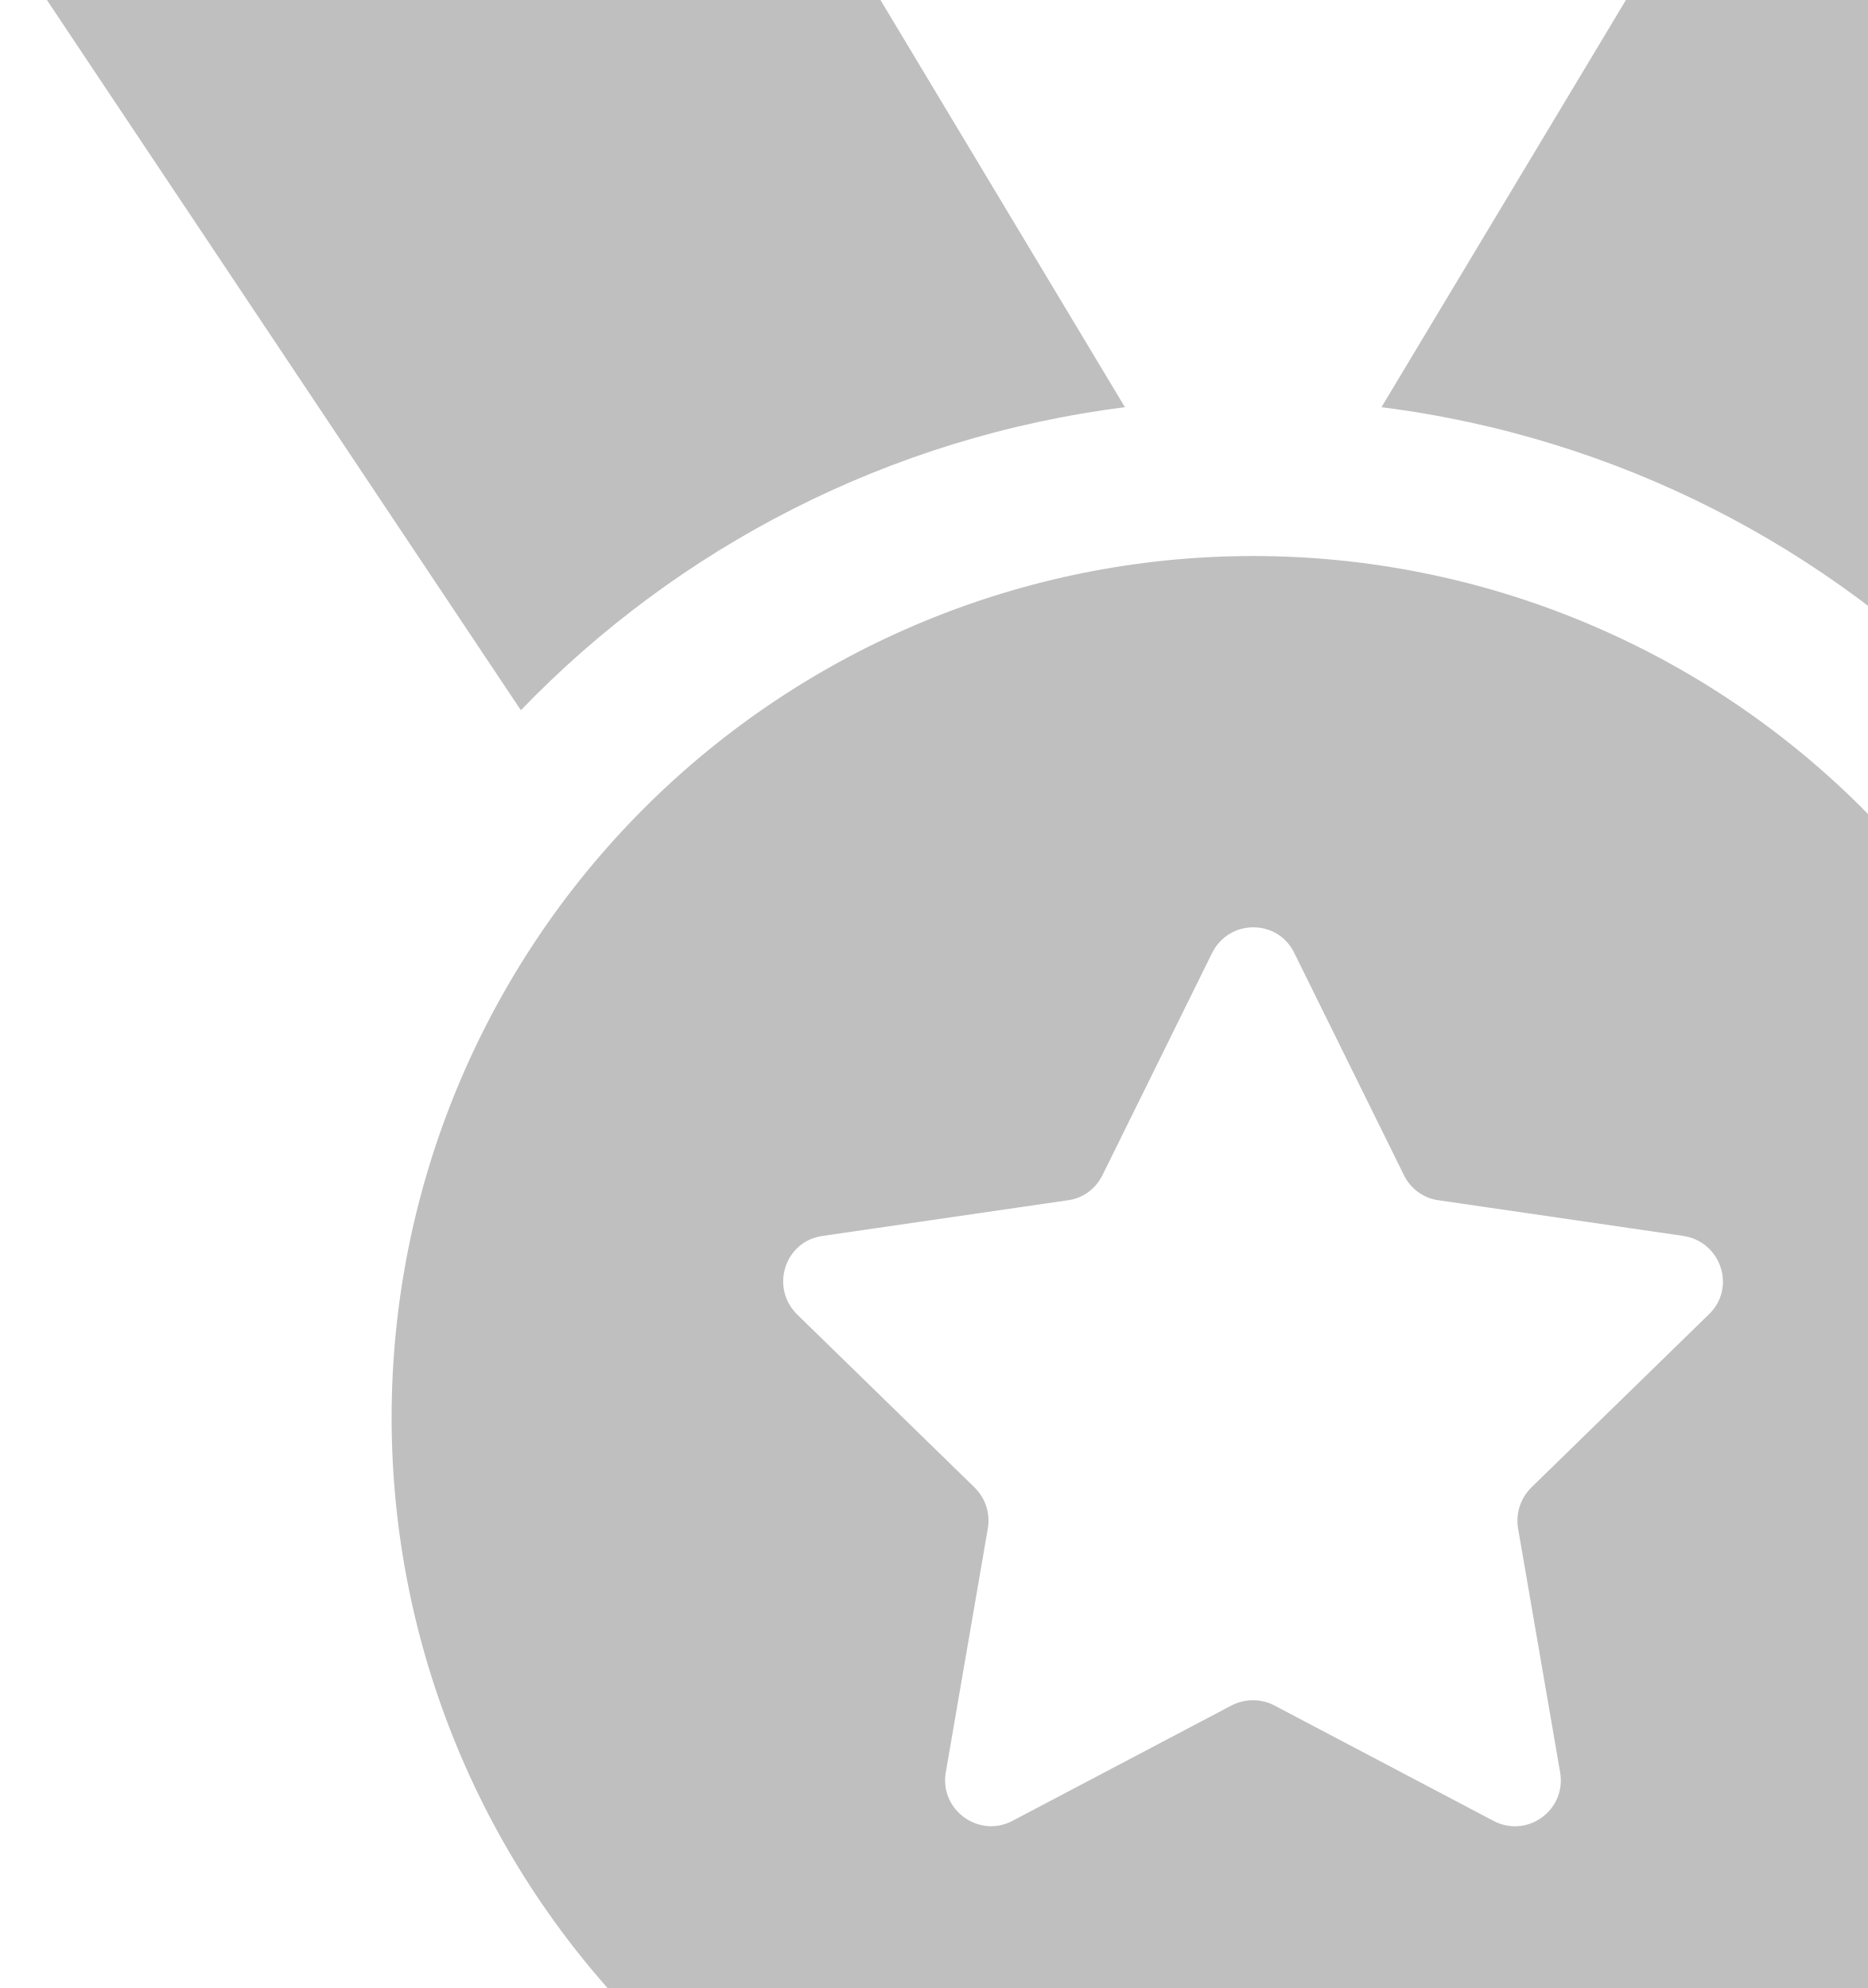
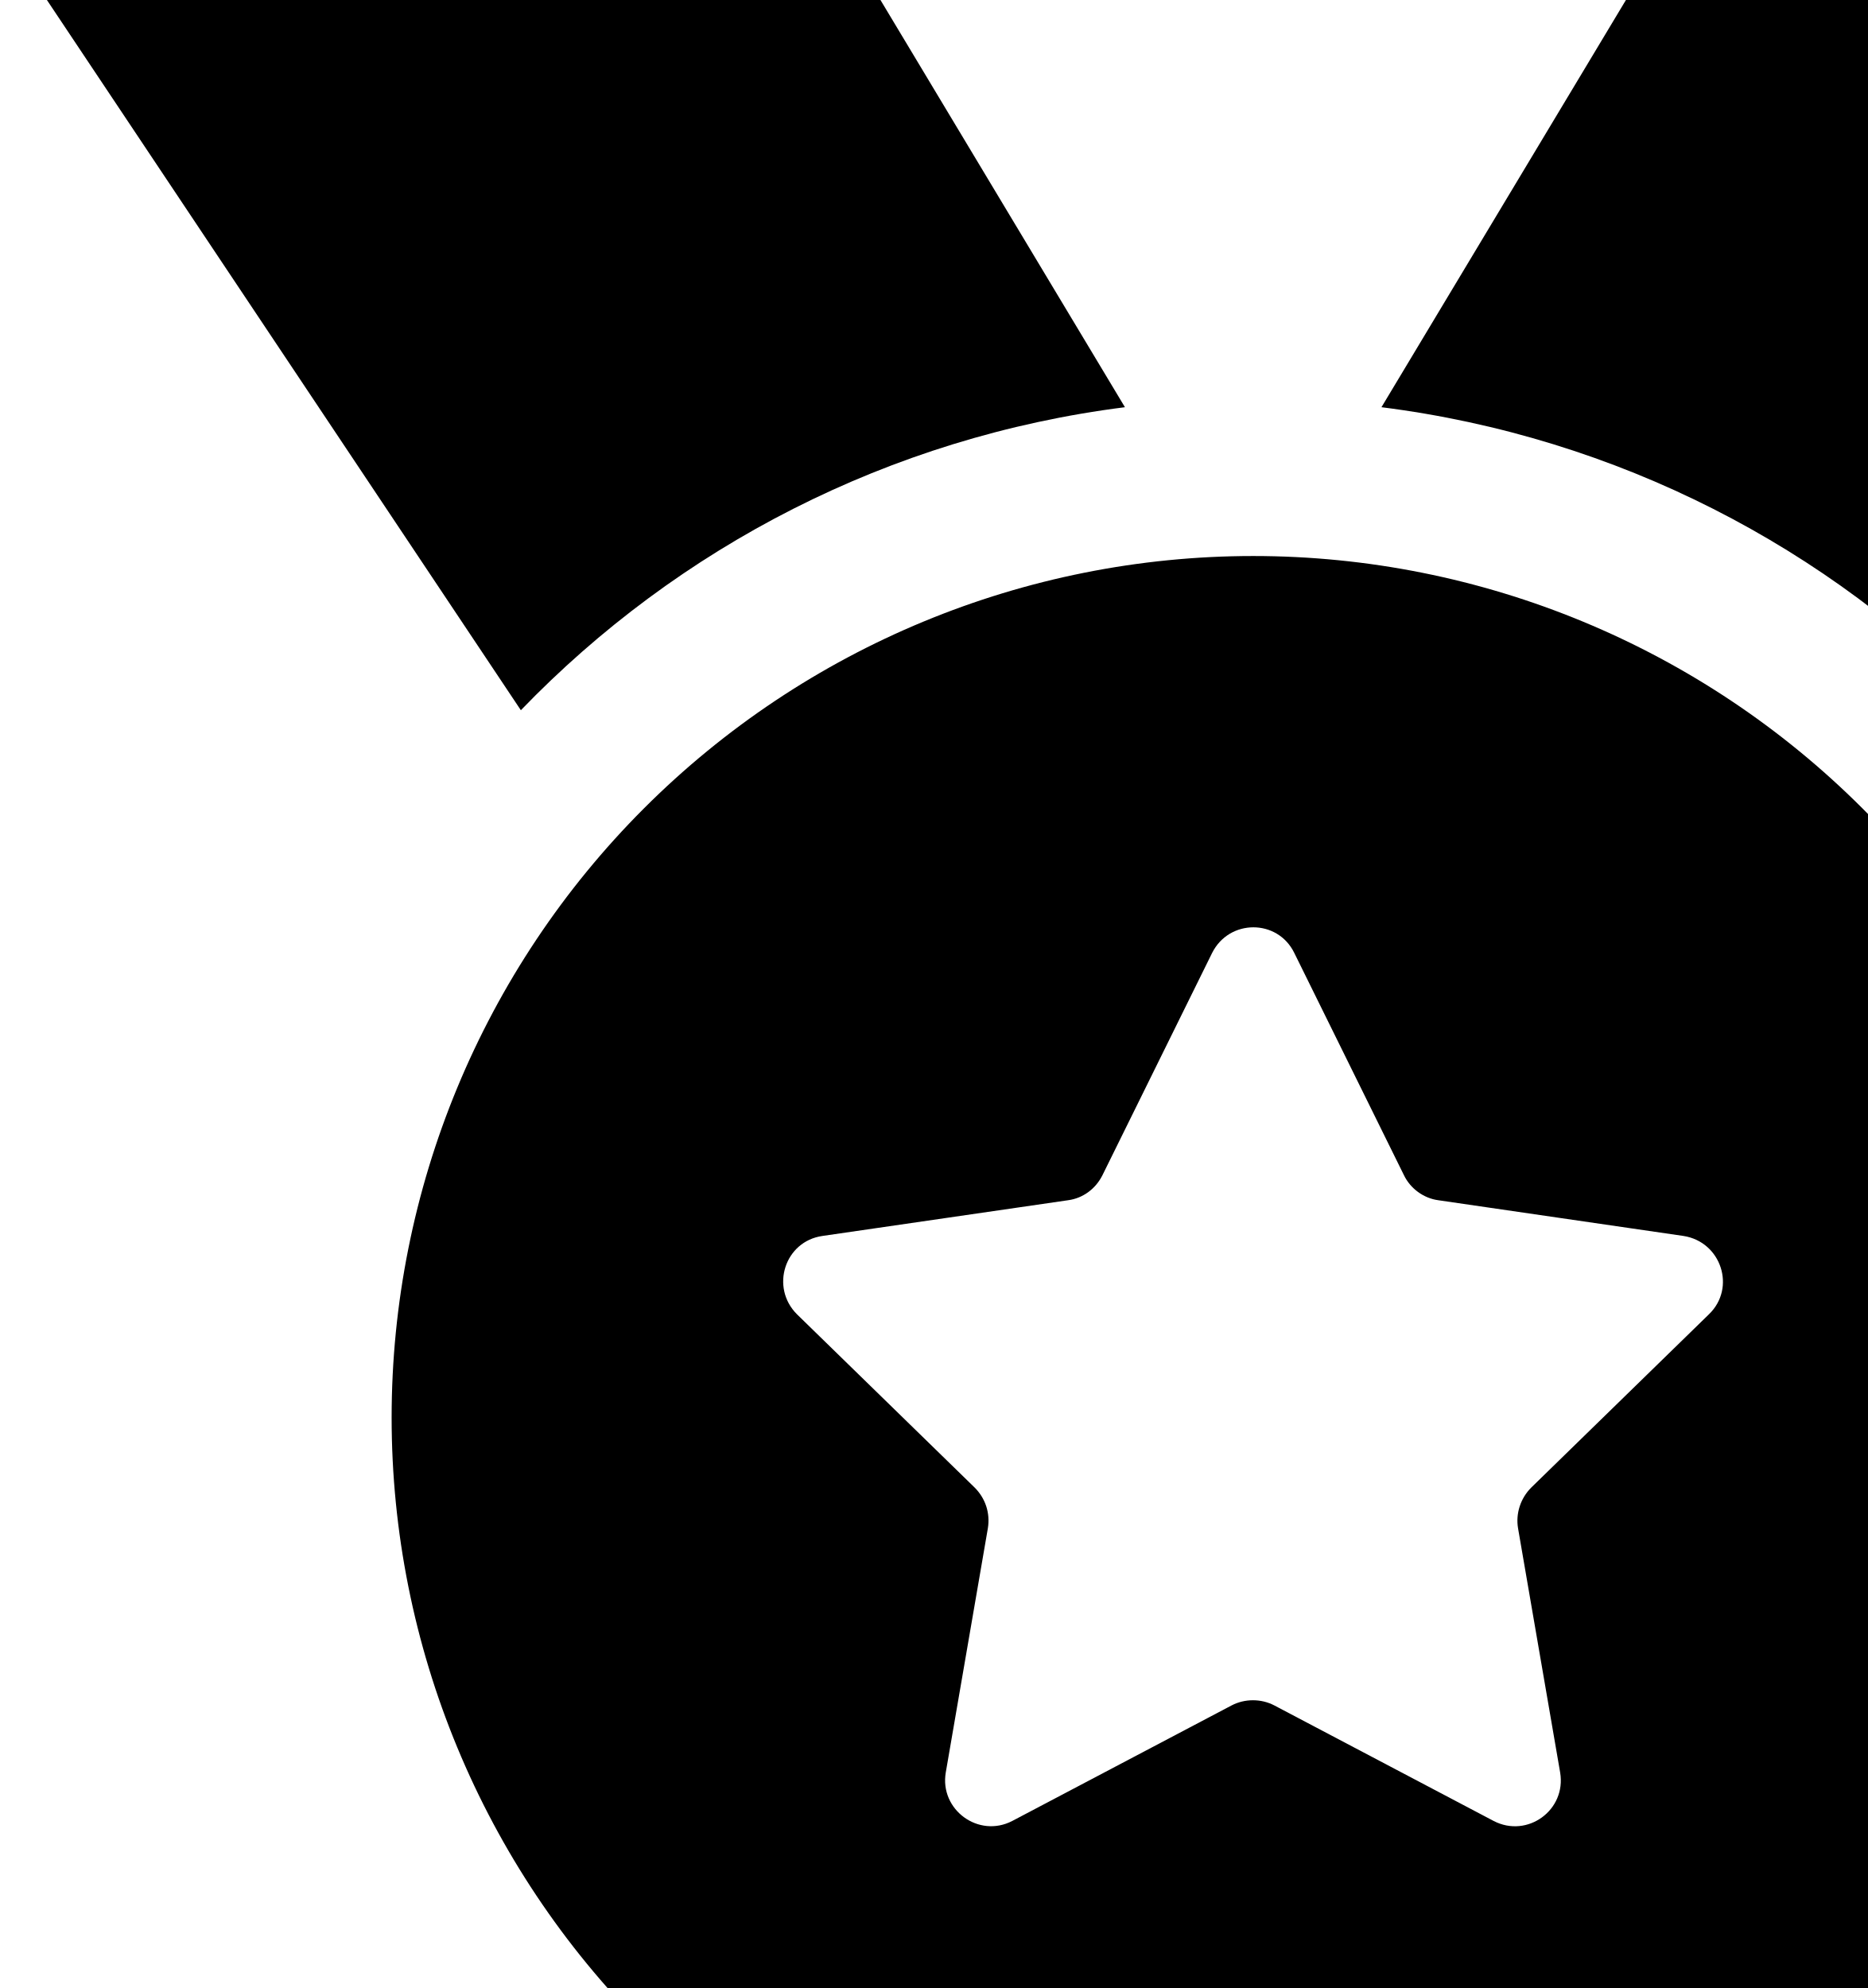
<svg xmlns="http://www.w3.org/2000/svg" width="263" height="280" viewBox="0 0 263 280" fill="none">
-   <path d="M2.827 -5.663C0.965 -8.421 0 -11.73 0 -15.04C0 -24.416 7.584 -32 16.96 -32H92.318C100.04 -32 107.279 -27.932 111.209 -21.314L158.436 57.353C125.205 61.559 95.489 77.072 73.358 100.03L2.827 -5.663ZM350.104 -5.663L279.642 100.03C257.511 77.072 227.795 61.559 194.564 57.353L241.791 -21.314C245.79 -27.932 252.96 -32 260.682 -32H336.039C345.416 -32 353 -24.416 353 -15.04C353 -11.73 352.035 -8.421 350.173 -5.663H350.104ZM55.156 199.656C55.156 167.474 67.941 136.61 90.697 113.853C113.453 91.097 144.318 78.312 176.5 78.312C208.682 78.312 239.547 91.097 262.303 113.853C285.059 136.61 297.844 167.474 297.844 199.656C297.844 231.839 285.059 262.703 262.303 285.459C239.547 308.216 208.682 321 176.5 321C144.318 321 113.453 308.216 90.697 285.459C67.941 262.703 55.156 231.839 55.156 199.656ZM182.291 134.227C179.947 129.401 173.122 129.401 170.709 134.227L155.265 165.528C154.3 167.459 152.507 168.769 150.439 169.045L115.828 174.078C110.519 174.836 108.451 181.317 112.243 185.109L137.27 209.515C138.787 211.032 139.476 213.101 139.132 215.238L133.202 249.642C132.306 254.881 137.822 258.949 142.579 256.467L173.466 240.196C175.328 239.231 177.603 239.231 179.465 240.196L210.352 256.467C215.109 258.949 220.625 254.95 219.729 249.642L213.799 215.238C213.455 213.17 214.144 211.032 215.661 209.515L240.688 185.109C244.549 181.386 242.412 174.905 237.103 174.078L202.561 169.045C200.493 168.769 198.631 167.39 197.735 165.528L182.291 134.227Z" fill="black" fill-opacity="0.25" />
+   <path d="M2.827 -5.663C0.965 -8.421 0 -11.73 0 -15.04C0 -24.416 7.584 -32 16.96 -32H92.318C100.04 -32 107.279 -27.932 111.209 -21.314L158.436 57.353C125.205 61.559 95.489 77.072 73.358 100.03L2.827 -5.663ZM350.104 -5.663L279.642 100.03C257.511 77.072 227.795 61.559 194.564 57.353L241.791 -21.314C245.79 -27.932 252.96 -32 260.682 -32H336.039C345.416 -32 353 -24.416 353 -15.04C353 -11.73 352.035 -8.421 350.173 -5.663H350.104ZM55.156 199.656C55.156 167.474 67.941 136.61 90.697 113.853C113.453 91.097 144.318 78.312 176.5 78.312C208.682 78.312 239.547 91.097 262.303 113.853C285.059 136.61 297.844 167.474 297.844 199.656C297.844 231.839 285.059 262.703 262.303 285.459C239.547 308.216 208.682 321 176.5 321C144.318 321 113.453 308.216 90.697 285.459C67.941 262.703 55.156 231.839 55.156 199.656ZM182.291 134.227C179.947 129.401 173.122 129.401 170.709 134.227L155.265 165.528C154.3 167.459 152.507 168.769 150.439 169.045L115.828 174.078C110.519 174.836 108.451 181.317 112.243 185.109L137.27 209.515C138.787 211.032 139.476 213.101 139.132 215.238L133.202 249.642C132.306 254.881 137.822 258.949 142.579 256.467L173.466 240.196C175.328 239.231 177.603 239.231 179.465 240.196L210.352 256.467C215.109 258.949 220.625 254.95 219.729 249.642L213.799 215.238C213.455 213.17 214.144 211.032 215.661 209.515L240.688 185.109C244.549 181.386 242.412 174.905 237.103 174.078L202.561 169.045C200.493 168.769 198.631 167.39 197.735 165.528L182.291 134.227Z" fill="black" fillOpacity="0.25" />
</svg>
